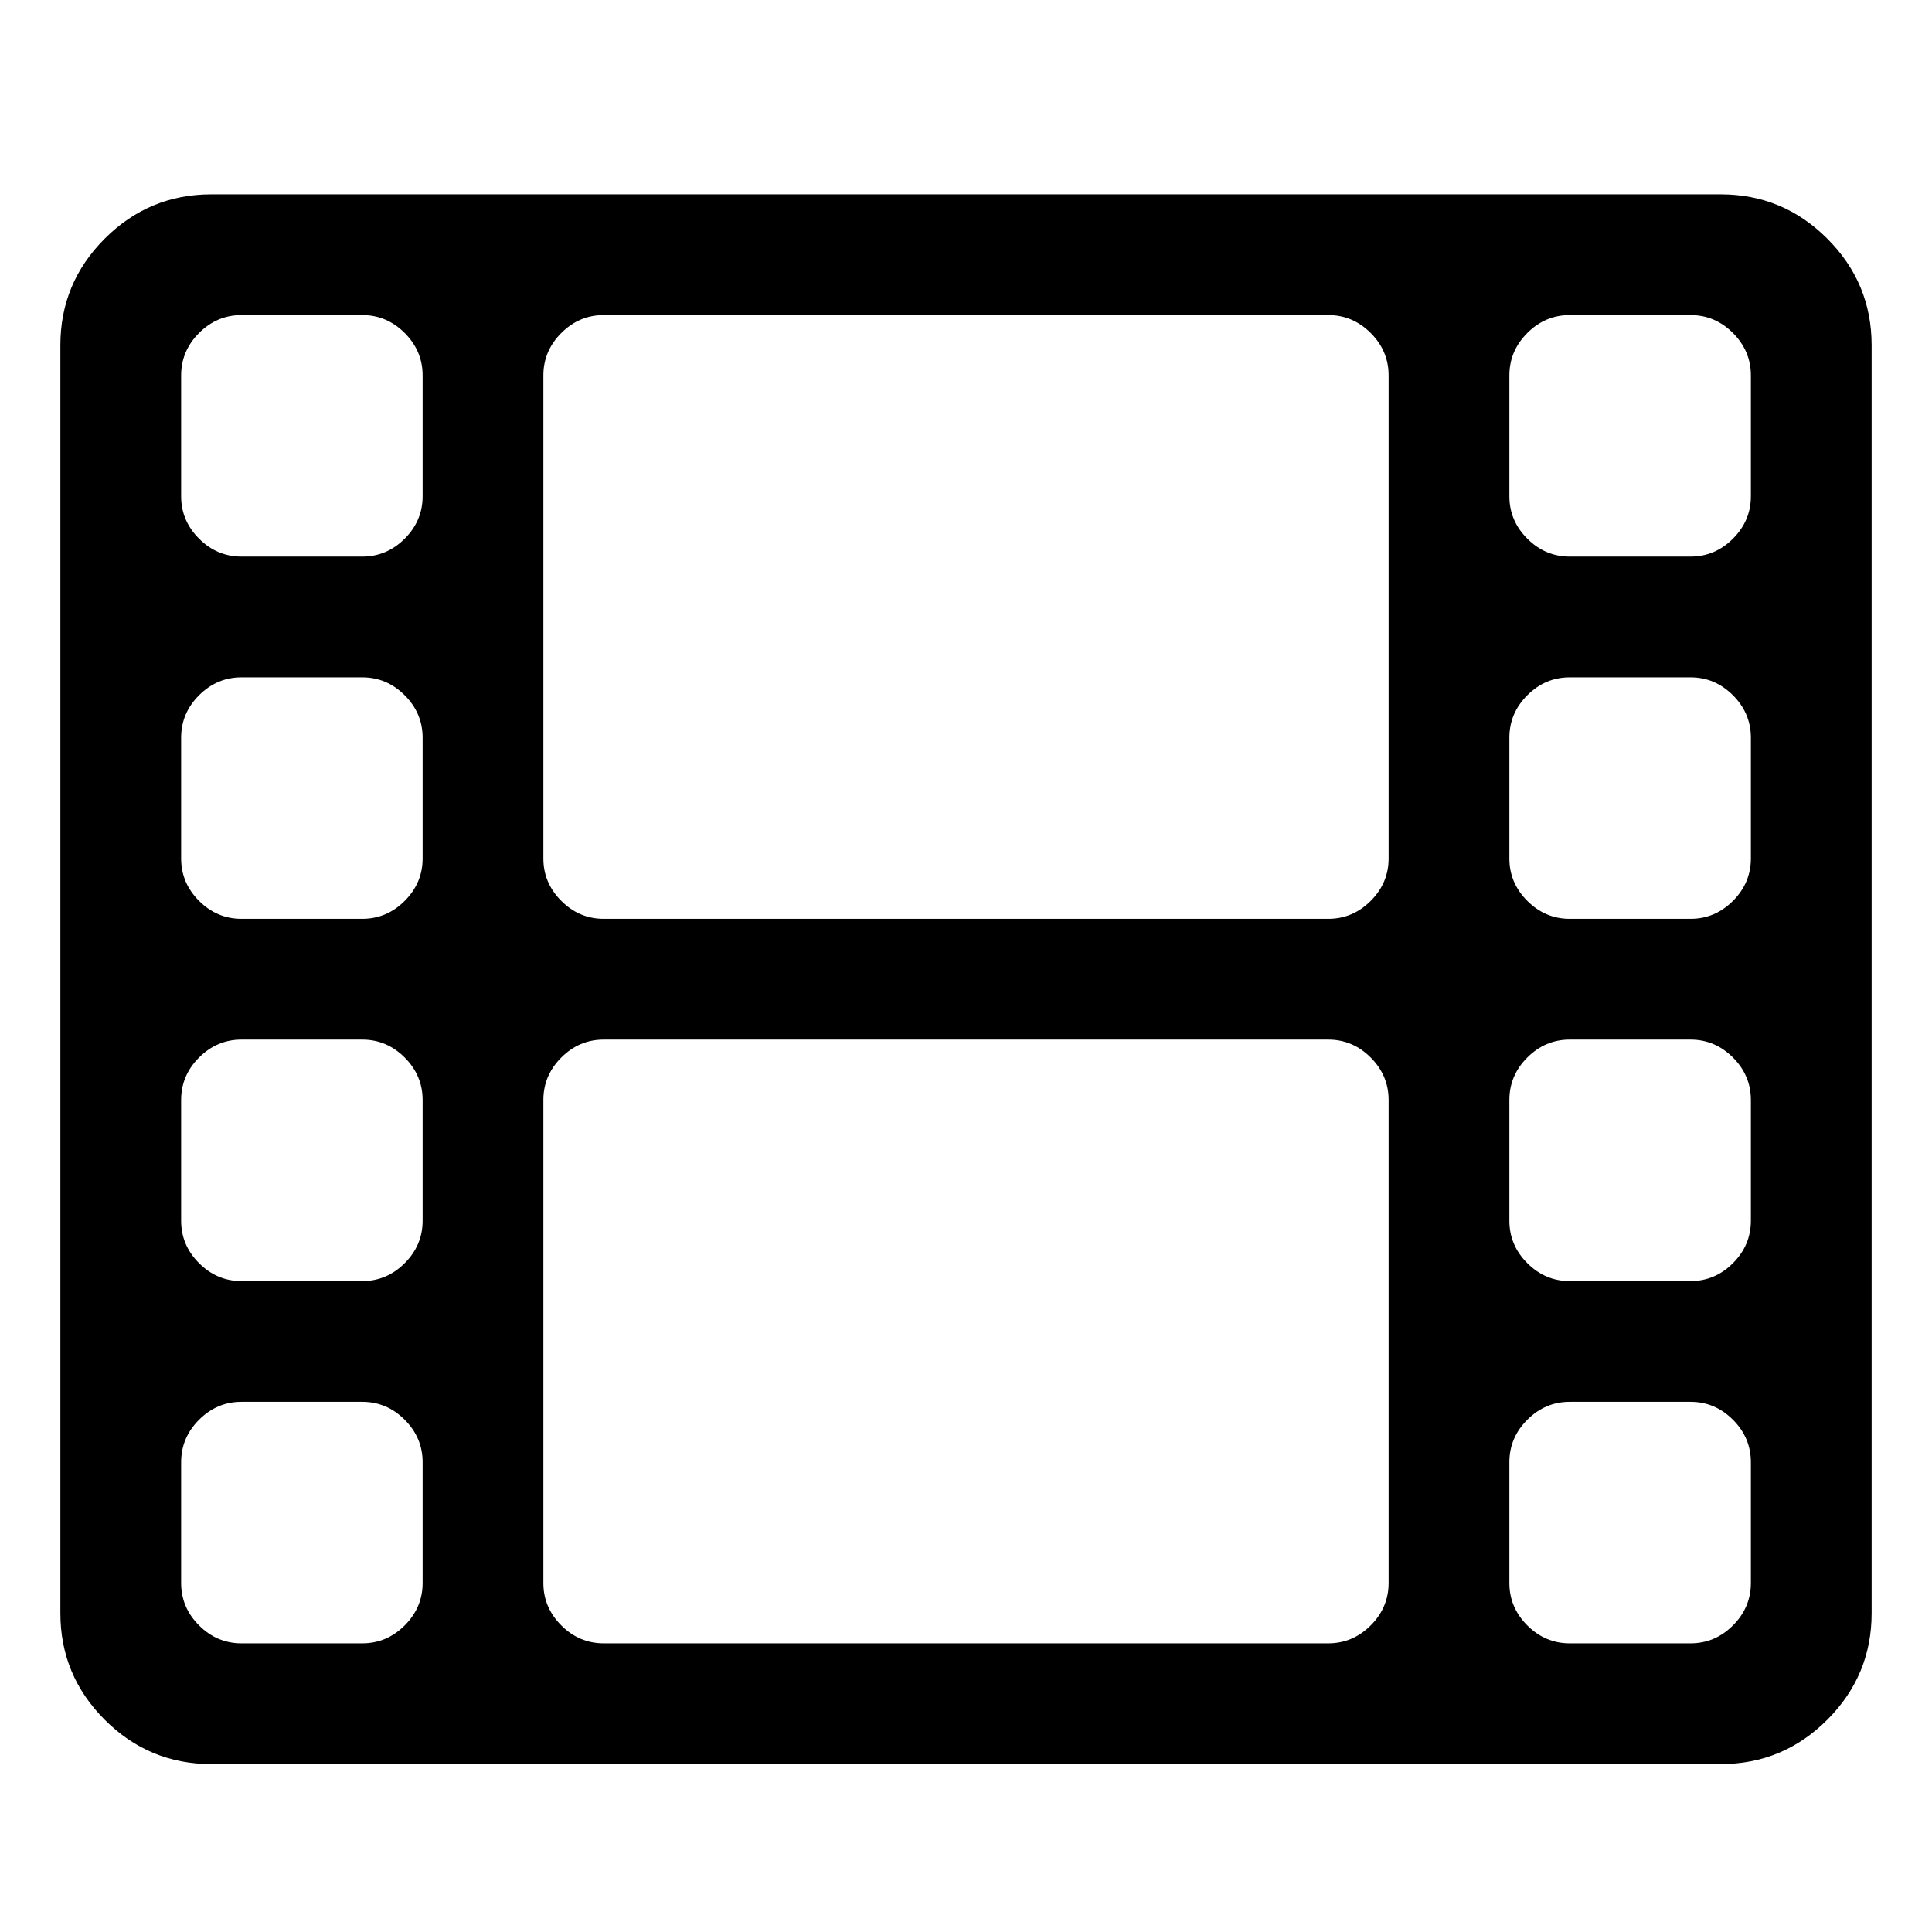
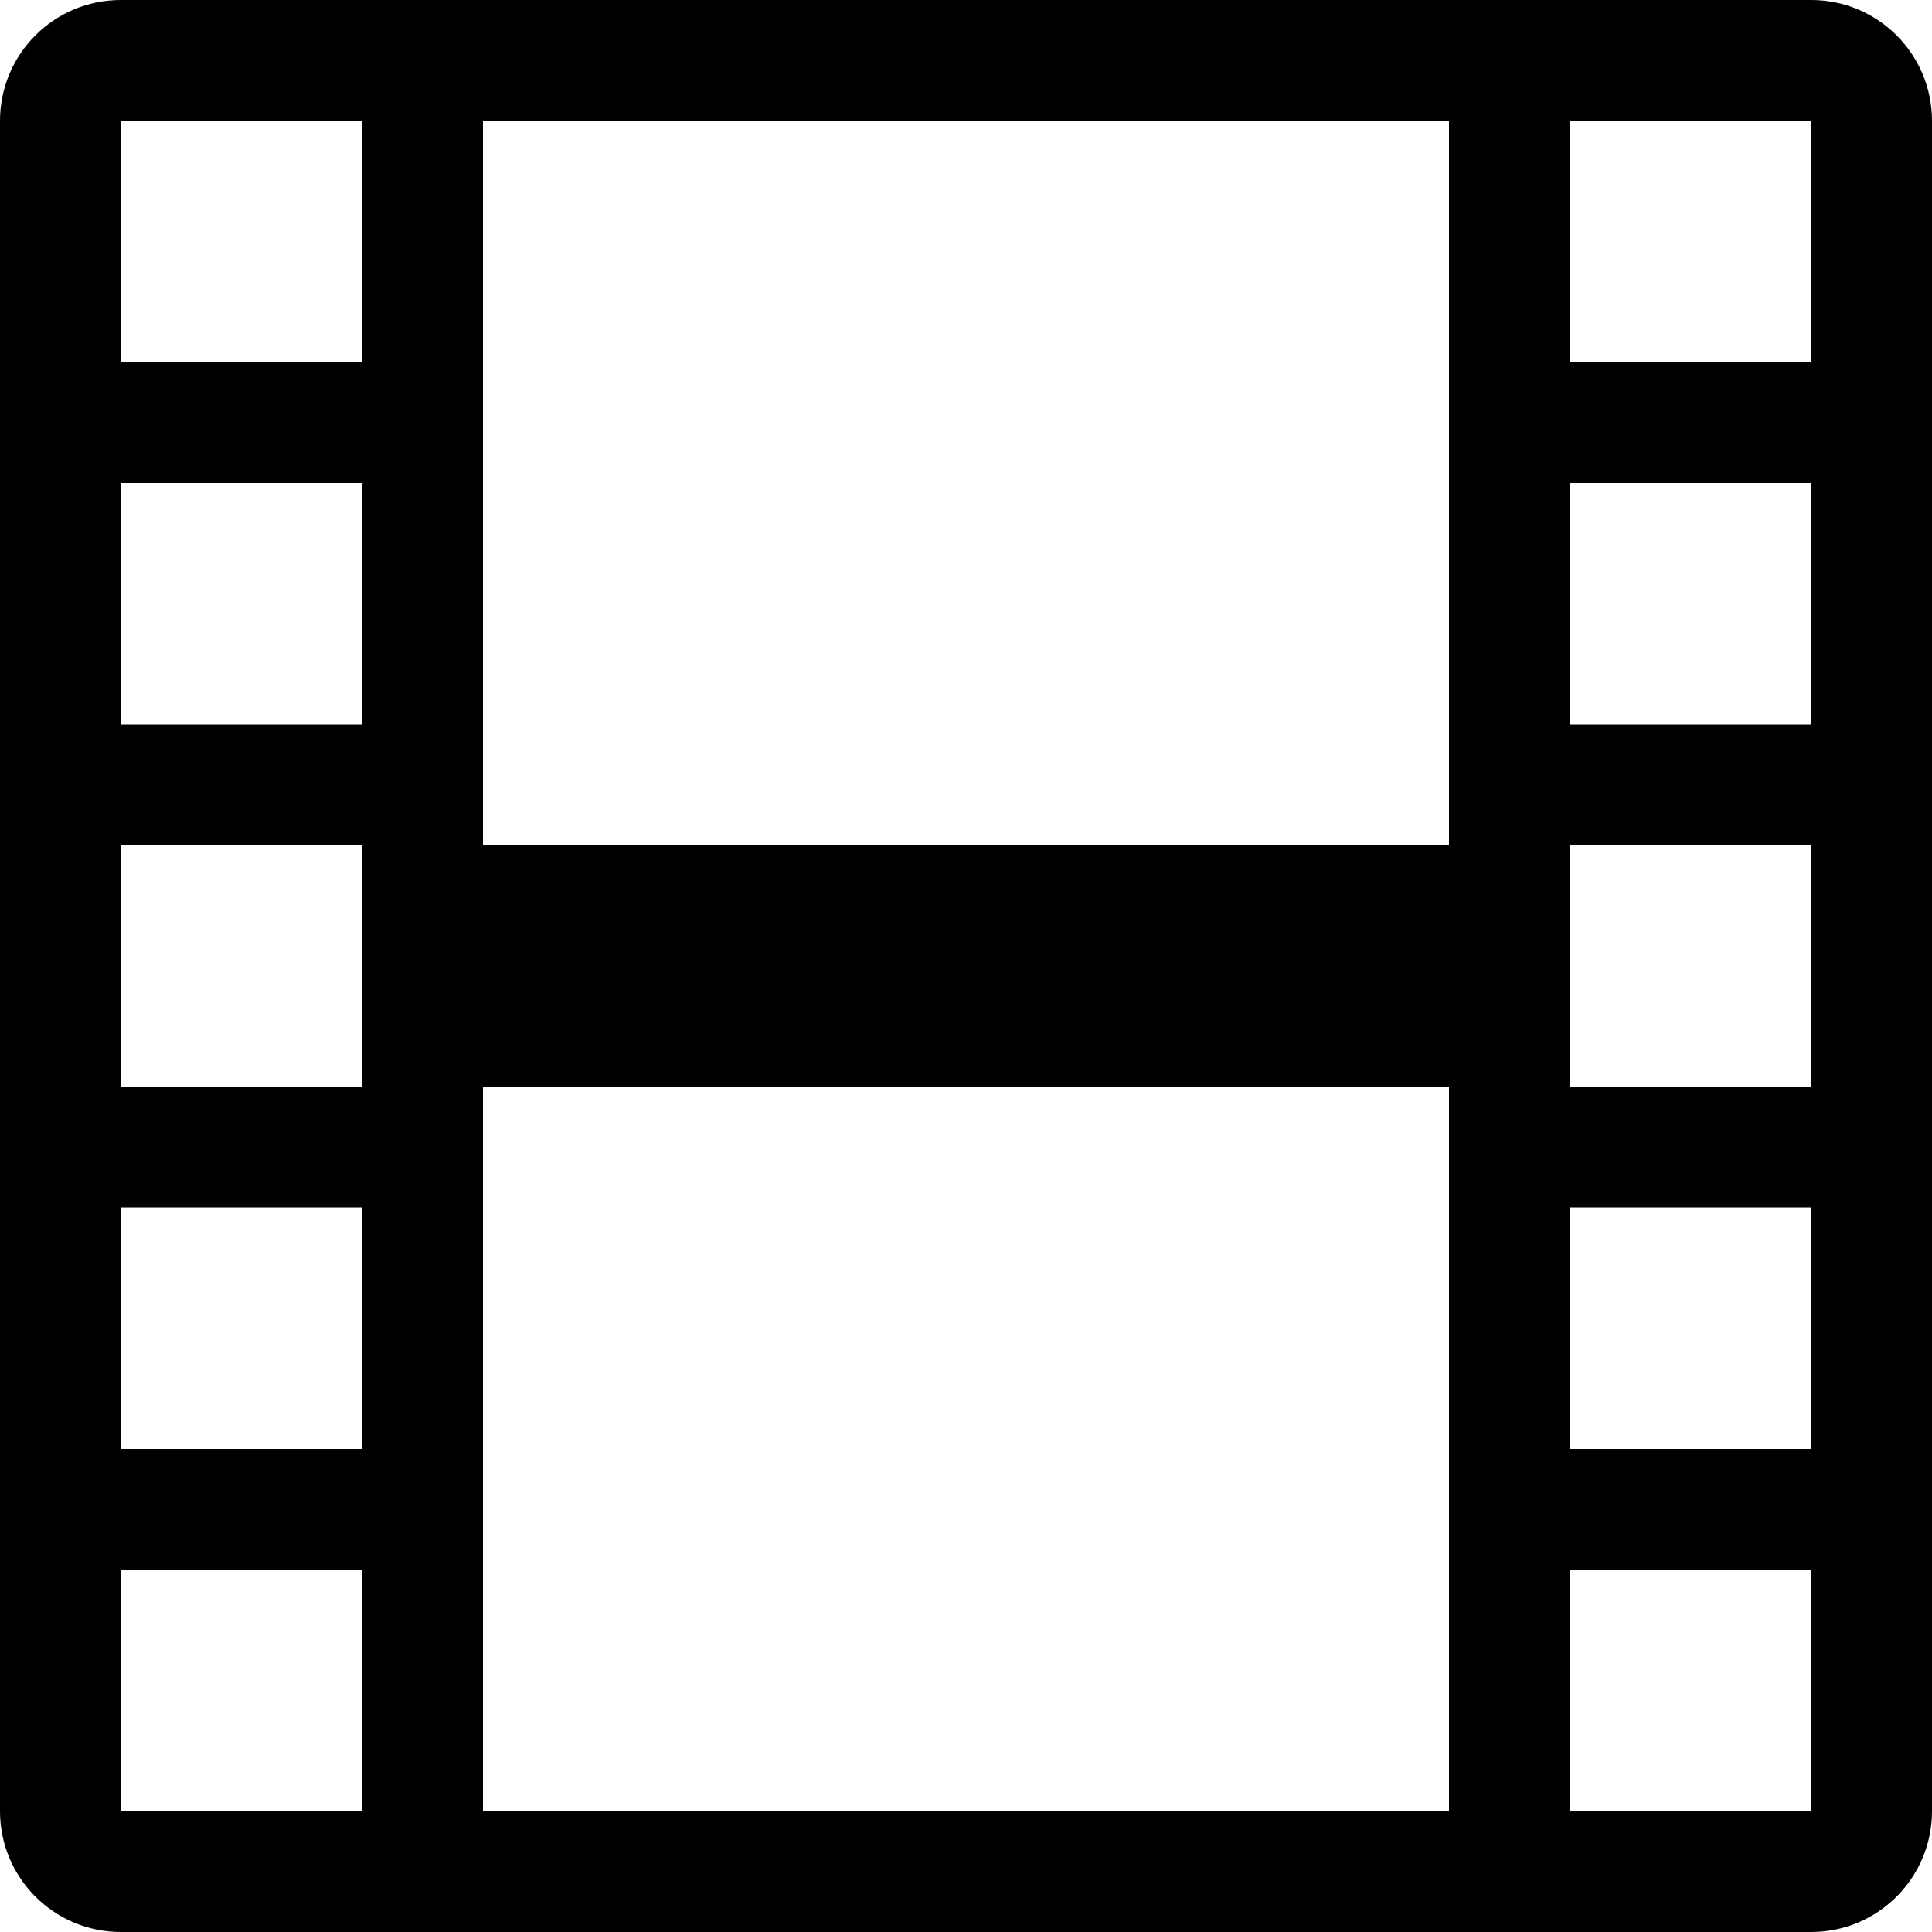
- <svg class="svg-icon svg-icon-film" viewBox="0 0 2048 1792" width="16" height="16">
-   <path d="M448 1550v-128q0-26-19-45t-45-19h-128q-26 0-45 19t-19 45v128q0 26 19 45t45 19h128q26 0 45-19t19-45zm0-384v-128q0-26-19-45t-45-19h-128q-26 0-45 19t-19 45v128q0 26 19 45t45 19h128q26 0 45-19t19-45zm0-384v-128q0-26-19-45t-45-19h-128q-26 0-45 19t-19 45v128q0 26 19 45t45 19h128q26 0 45-19t19-45zm1024 768v-512q0-26-19-45t-45-19h-768q-26 0-45 19t-19 45v512q0 26 19 45t45 19h768q26 0 45-19t19-45zm-1024-1152v-128q0-26-19-45t-45-19h-128q-26 0-45 19t-19 45v128q0 26 19 45t45 19h128q26 0 45-19t19-45zm1408 1152v-128q0-26-19-45t-45-19h-128q-26 0-45 19t-19 45v128q0 26 19 45t45 19h128q26 0 45-19t19-45zm-384-768v-512q0-26-19-45t-45-19h-768q-26 0-45 19t-19 45v512q0 26 19 45t45 19h768q26 0 45-19t19-45zm384 384v-128q0-26-19-45t-45-19h-128q-26 0-45 19t-19 45v128q0 26 19 45t45 19h128q26 0 45-19t19-45zm0-384v-128q0-26-19-45t-45-19h-128q-26 0-45 19t-19 45v128q0 26 19 45t45 19h128q26 0 45-19t19-45zm0-384v-128q0-26-19-45t-45-19h-128q-26 0-45 19t-19 45v128q0 26 19 45t45 19h128q26 0 45-19t19-45zm128-160v1344q0 66-47 113t-113 47h-1600q-66 0-113-47t-47-113v-1344q0-66 47-113t113-47h1600q66 0 113 47t47 113z" />
+ <svg class="svg-icon svg-icon-film" viewBox="0 0 16 16" width="16" height="16">
+   <path fill-rule="evenodd" d="M0 1a1 1 0 011-1h14a1 1 0 011 1v14a1 1 0 01-1 1H1a1 1 0 01-1-1V1zm4 0h8v6H4V1zm8 8H4v6h8V9zM1 1h2v2H1V1zm2 3H1v2h2V4zM1 7h2v2H1V7zm2 3H1v2h2v-2zm-2 3h2v2H1v-2zM15 1h-2v2h2V1zm-2 3h2v2h-2V4zm2 3h-2v2h2V7zm-2 3h2v2h-2v-2zm2 3h-2v2h2v-2z" clip-rule="evenodd" />
</svg>
